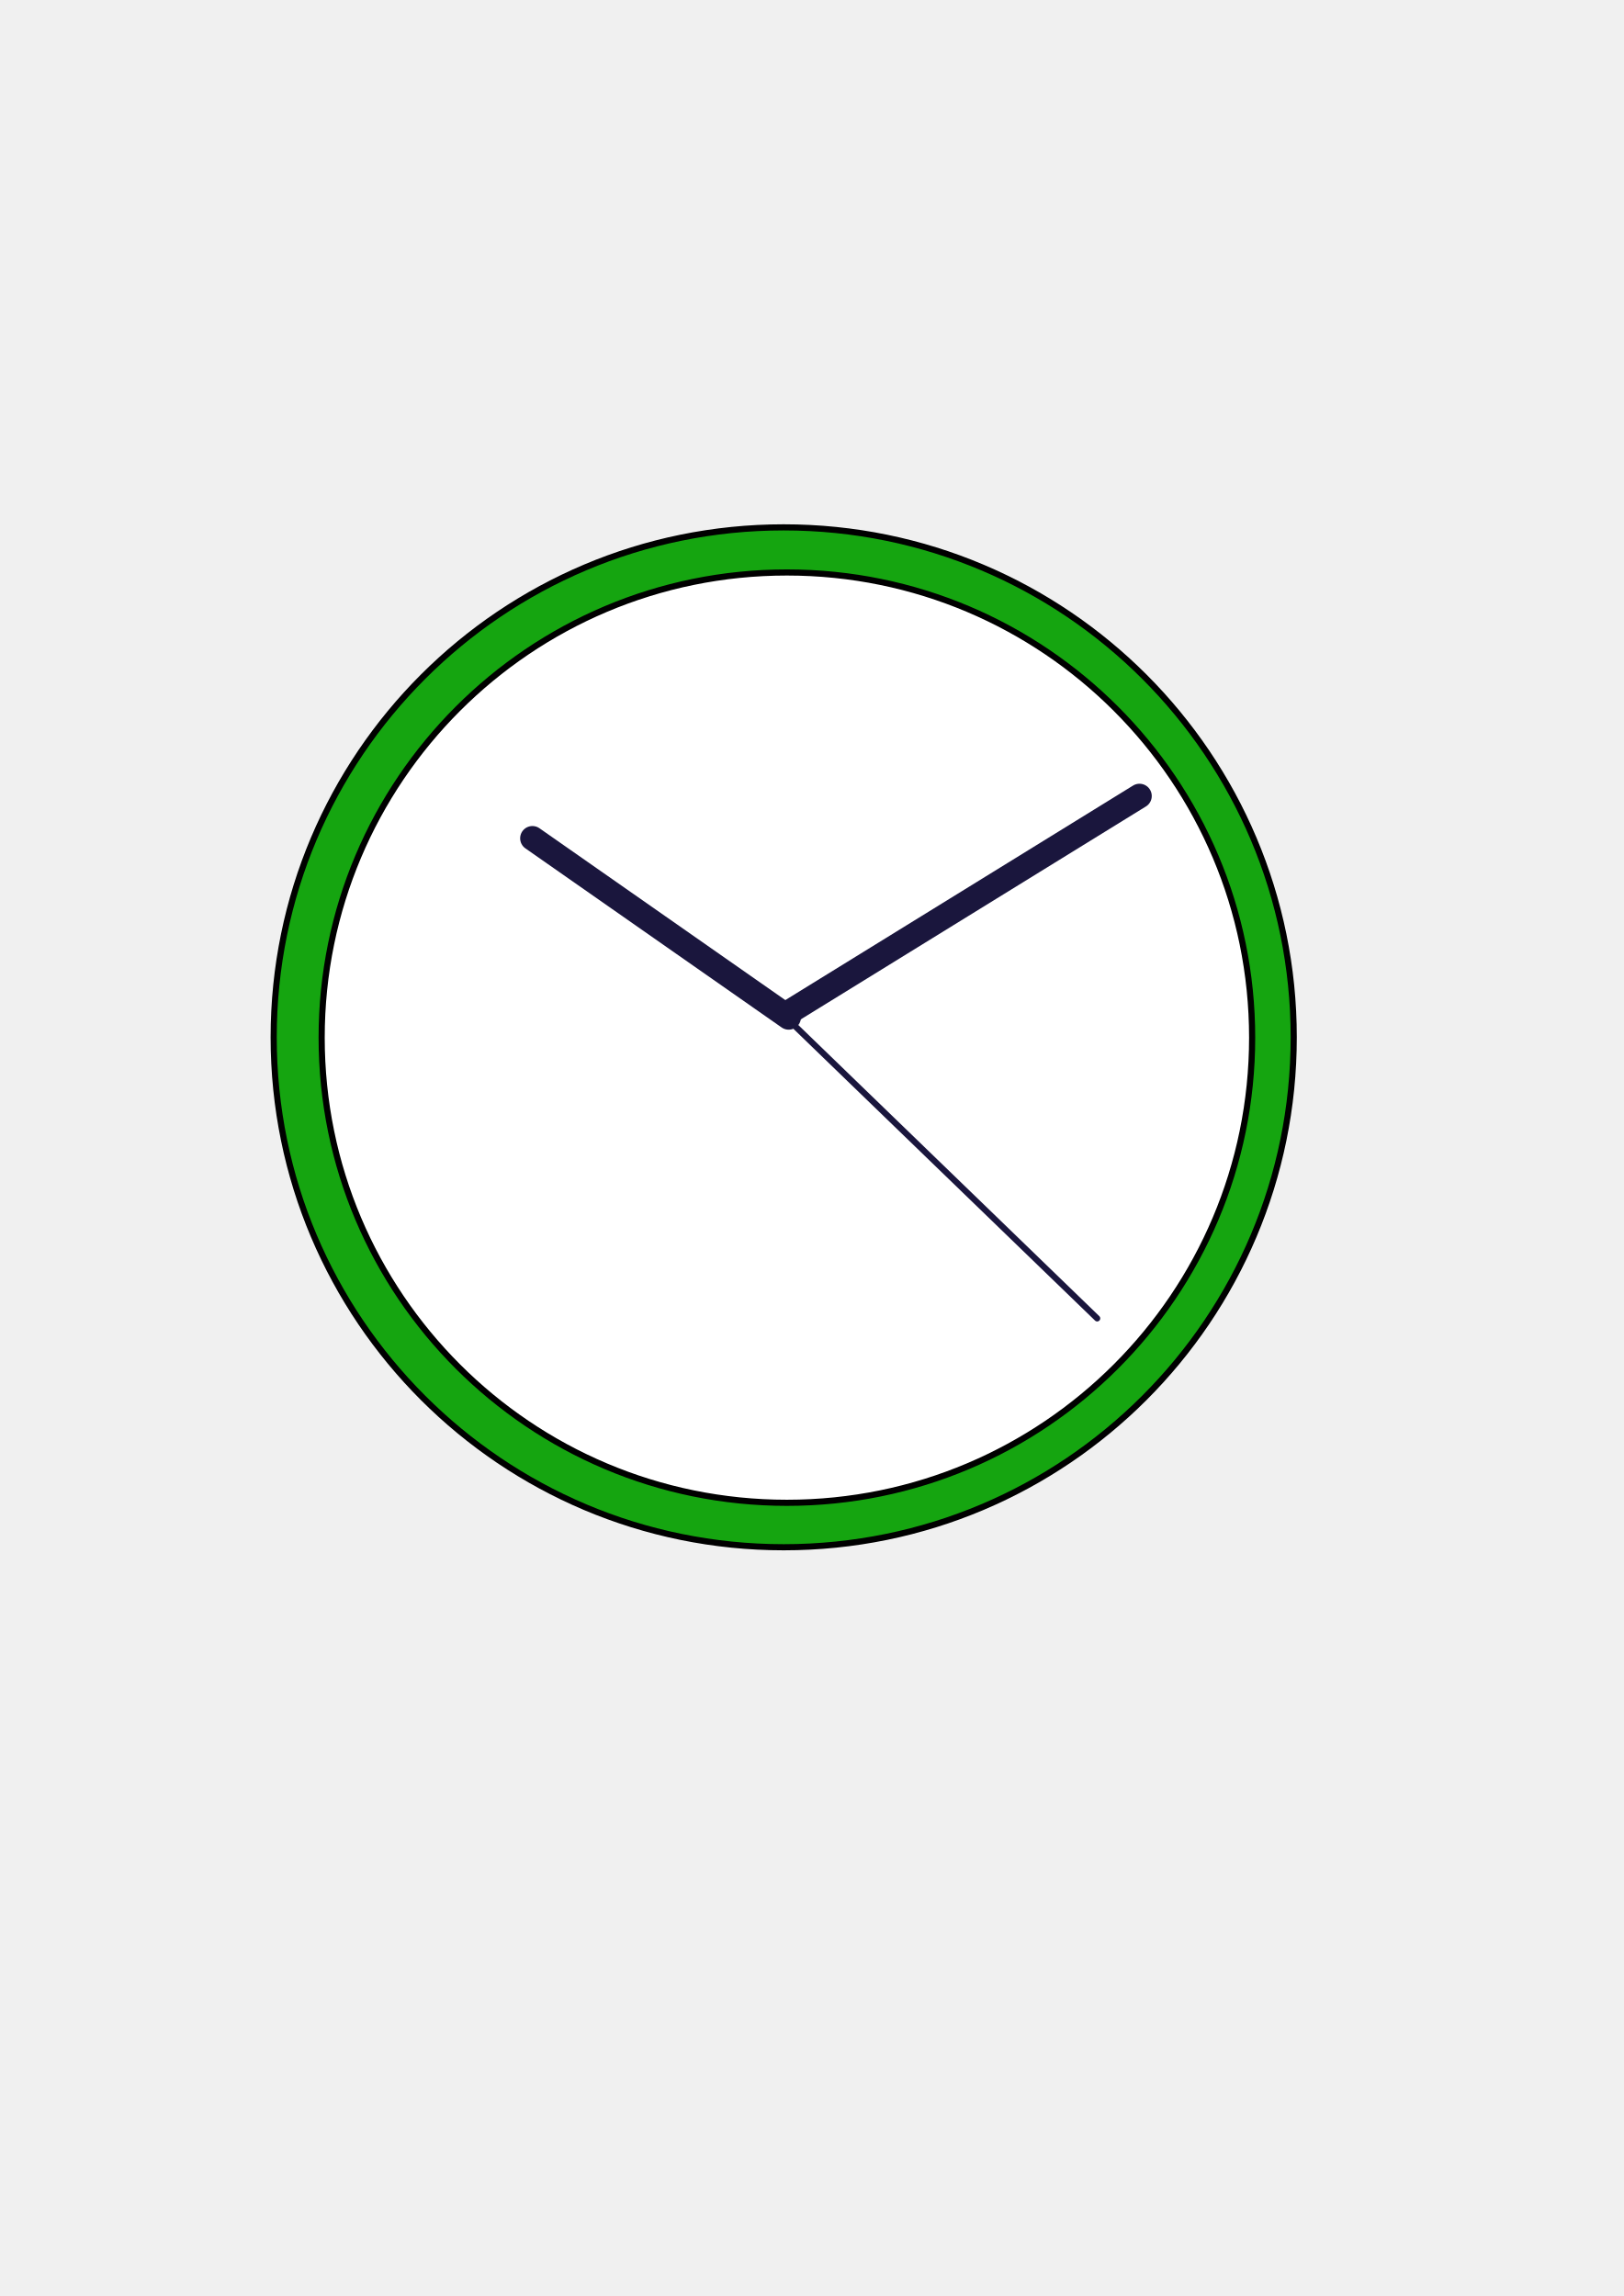
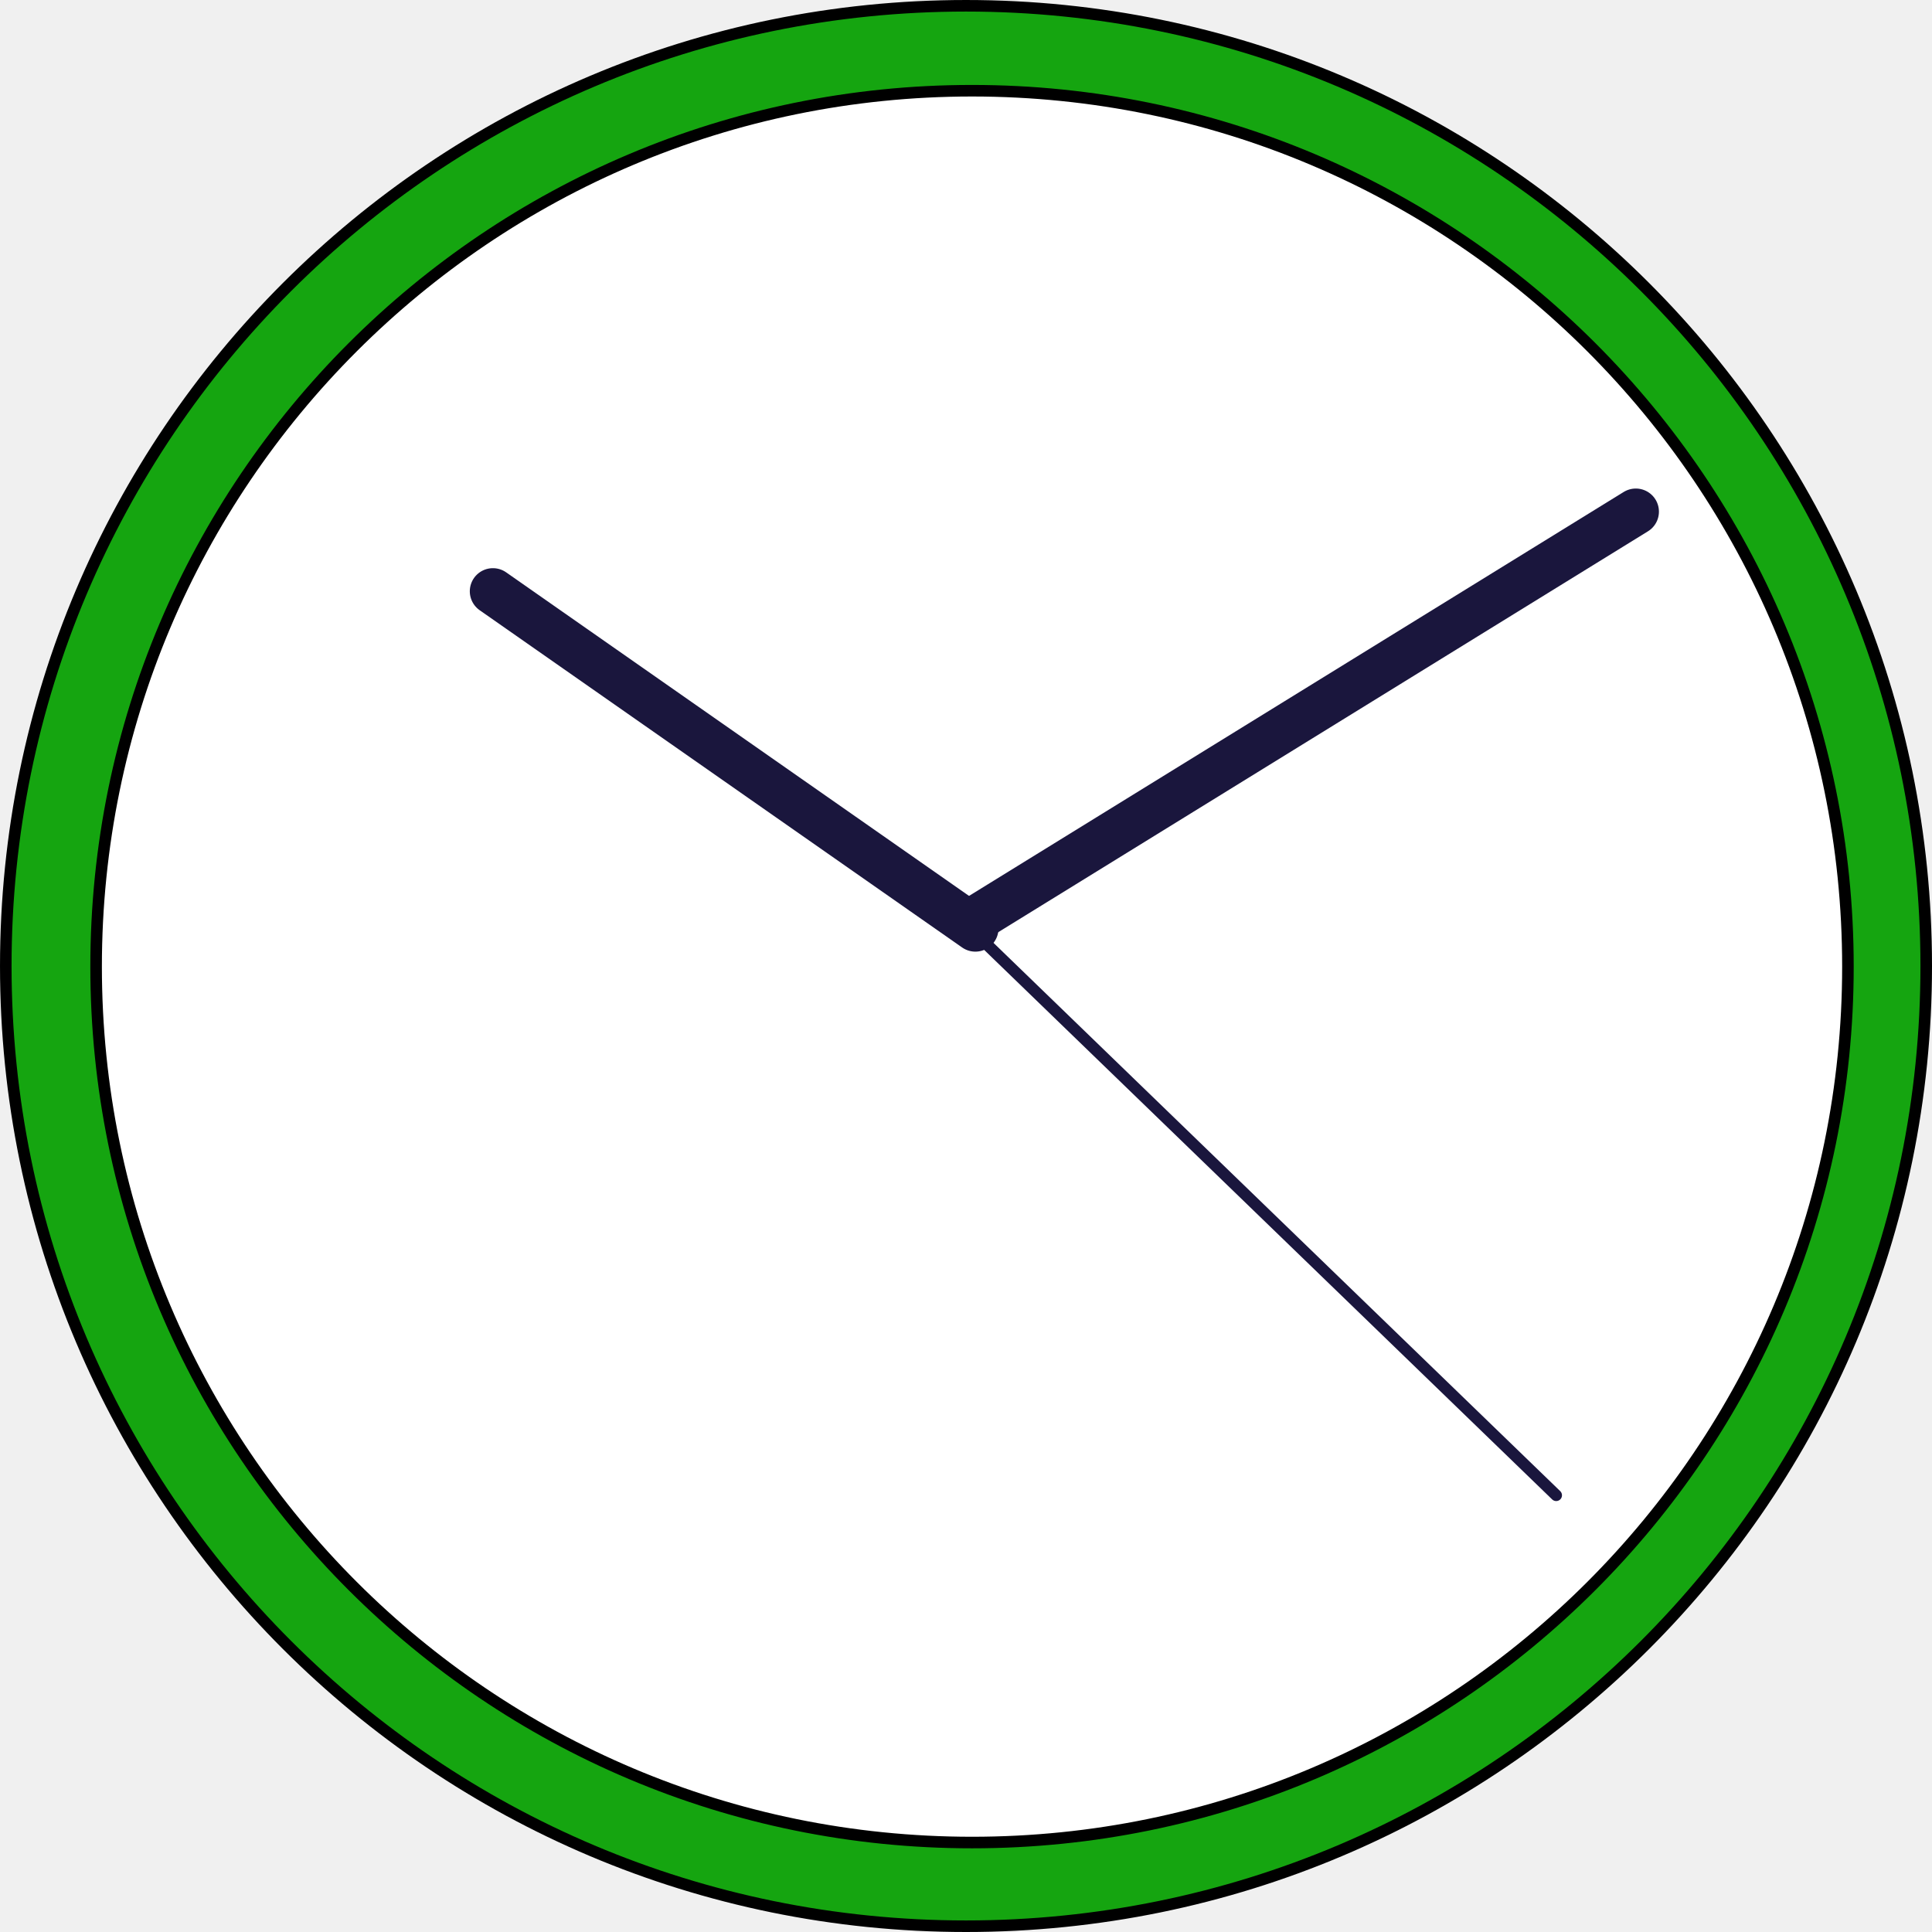
- <svg xmlns="http://www.w3.org/2000/svg" width="210mm" height="297mm" viewBox="0 0 210 297" version="1.1" id="svg1">
+ <svg xmlns="http://www.w3.org/2000/svg" width="132.722mm" height="132.722mm" viewBox="0 0 132.722 132.722" version="1.1" id="svg1">
  <defs id="defs1" />
-   <g id="layer1">
-     <circle style="fill:#15a510;stroke:#000000;stroke-width:0.794;stroke-linecap:round;stroke-dasharray:none;stroke-linejoin:round;fill-opacity:1" id="path1" cx="101.36" cy="134.181" r="65.964" />
+   <g id="layer1" transform="translate(-34.99858,-67.81982)">
+     <circle style="fill:#15a510;fill-opacity:1;stroke:#000000;stroke-width:0.794;stroke-linecap:round;stroke-linejoin:round;stroke-dasharray:none" id="path1" cx="101.36" cy="134.181" r="65.964" />
  </g>
-   <g id="layer2">
+   <g id="layer2" transform="translate(-34.99858,-67.81982)">
    <circle style="fill:#ffffff;fill-opacity:1;stroke:#000000;stroke-width:0.794;stroke-linecap:round;stroke-linejoin:round;stroke-dasharray:none" id="path1-3" cx="101.773" cy="134.224" r="60.172" />
  </g>
-   <g id="layer3">
+   <g id="layer3" transform="translate(-34.99858,-67.81982)">
    <path style="fill:#1a163d;fill-opacity:1;stroke:#1a163d;stroke-width:3.175;stroke-linecap:round;stroke-linejoin:round;stroke-dasharray:none;stroke-opacity:1" d="m 102.003,130.963 c 45.371,-27.995 45.371,-27.995 45.371,-27.995" id="path2" />
  </g>
-   <g id="layer4">
+   <g id="layer4" transform="translate(-34.99858,-67.81982)">
    <path style="fill:#1a163d;fill-opacity:1;stroke:#1a163d;stroke-width:3.175;stroke-linecap:round;stroke-linejoin:round;stroke-dasharray:none;stroke-opacity:1" d="M 102.003,131.607 C 68.86,108.439 68.86,108.439 68.86,108.439" id="path3" />
  </g>
-   <g id="layer5">
+   <g id="layer5" transform="translate(-34.99858,-67.81982)">
    <path style="fill:#1a163d;fill-opacity:1;stroke:#1a163d;stroke-width:0.794;stroke-linecap:round;stroke-linejoin:round;stroke-dasharray:none;stroke-opacity:1" d="m 102.325,132.25 c 39.579,38.291 39.579,38.291 39.579,38.291" id="path4" />
  </g>
</svg>
